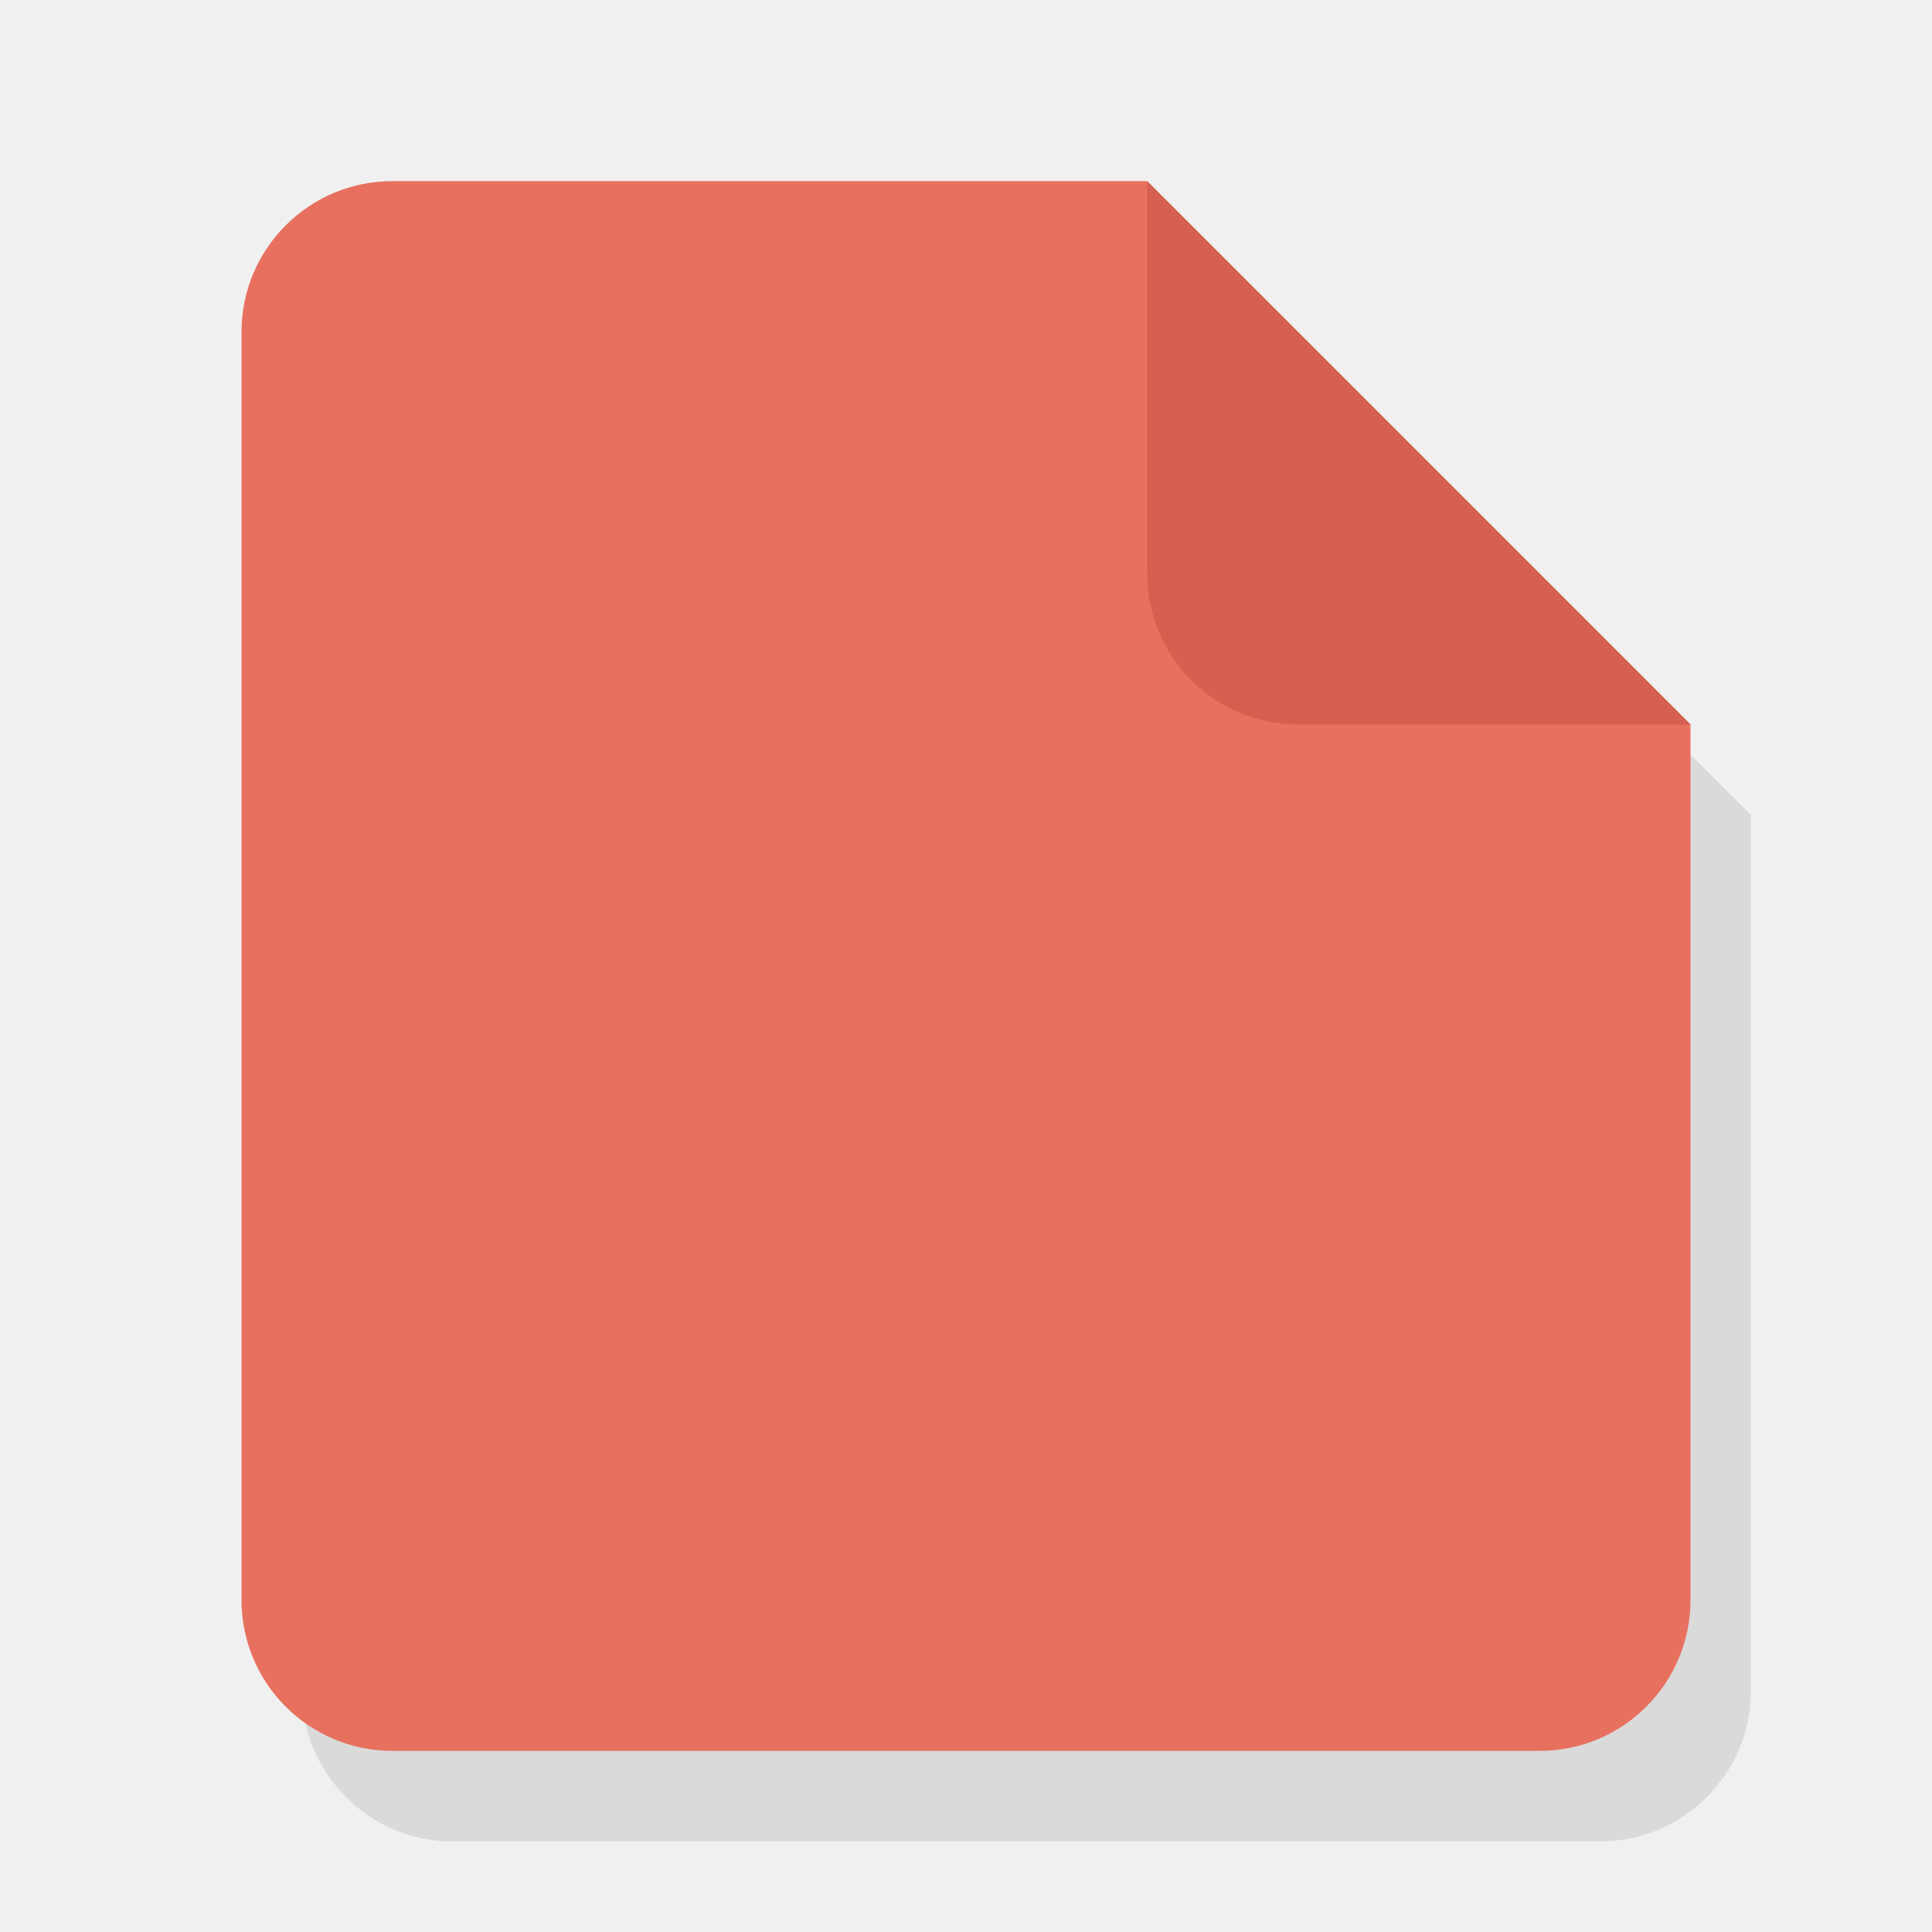
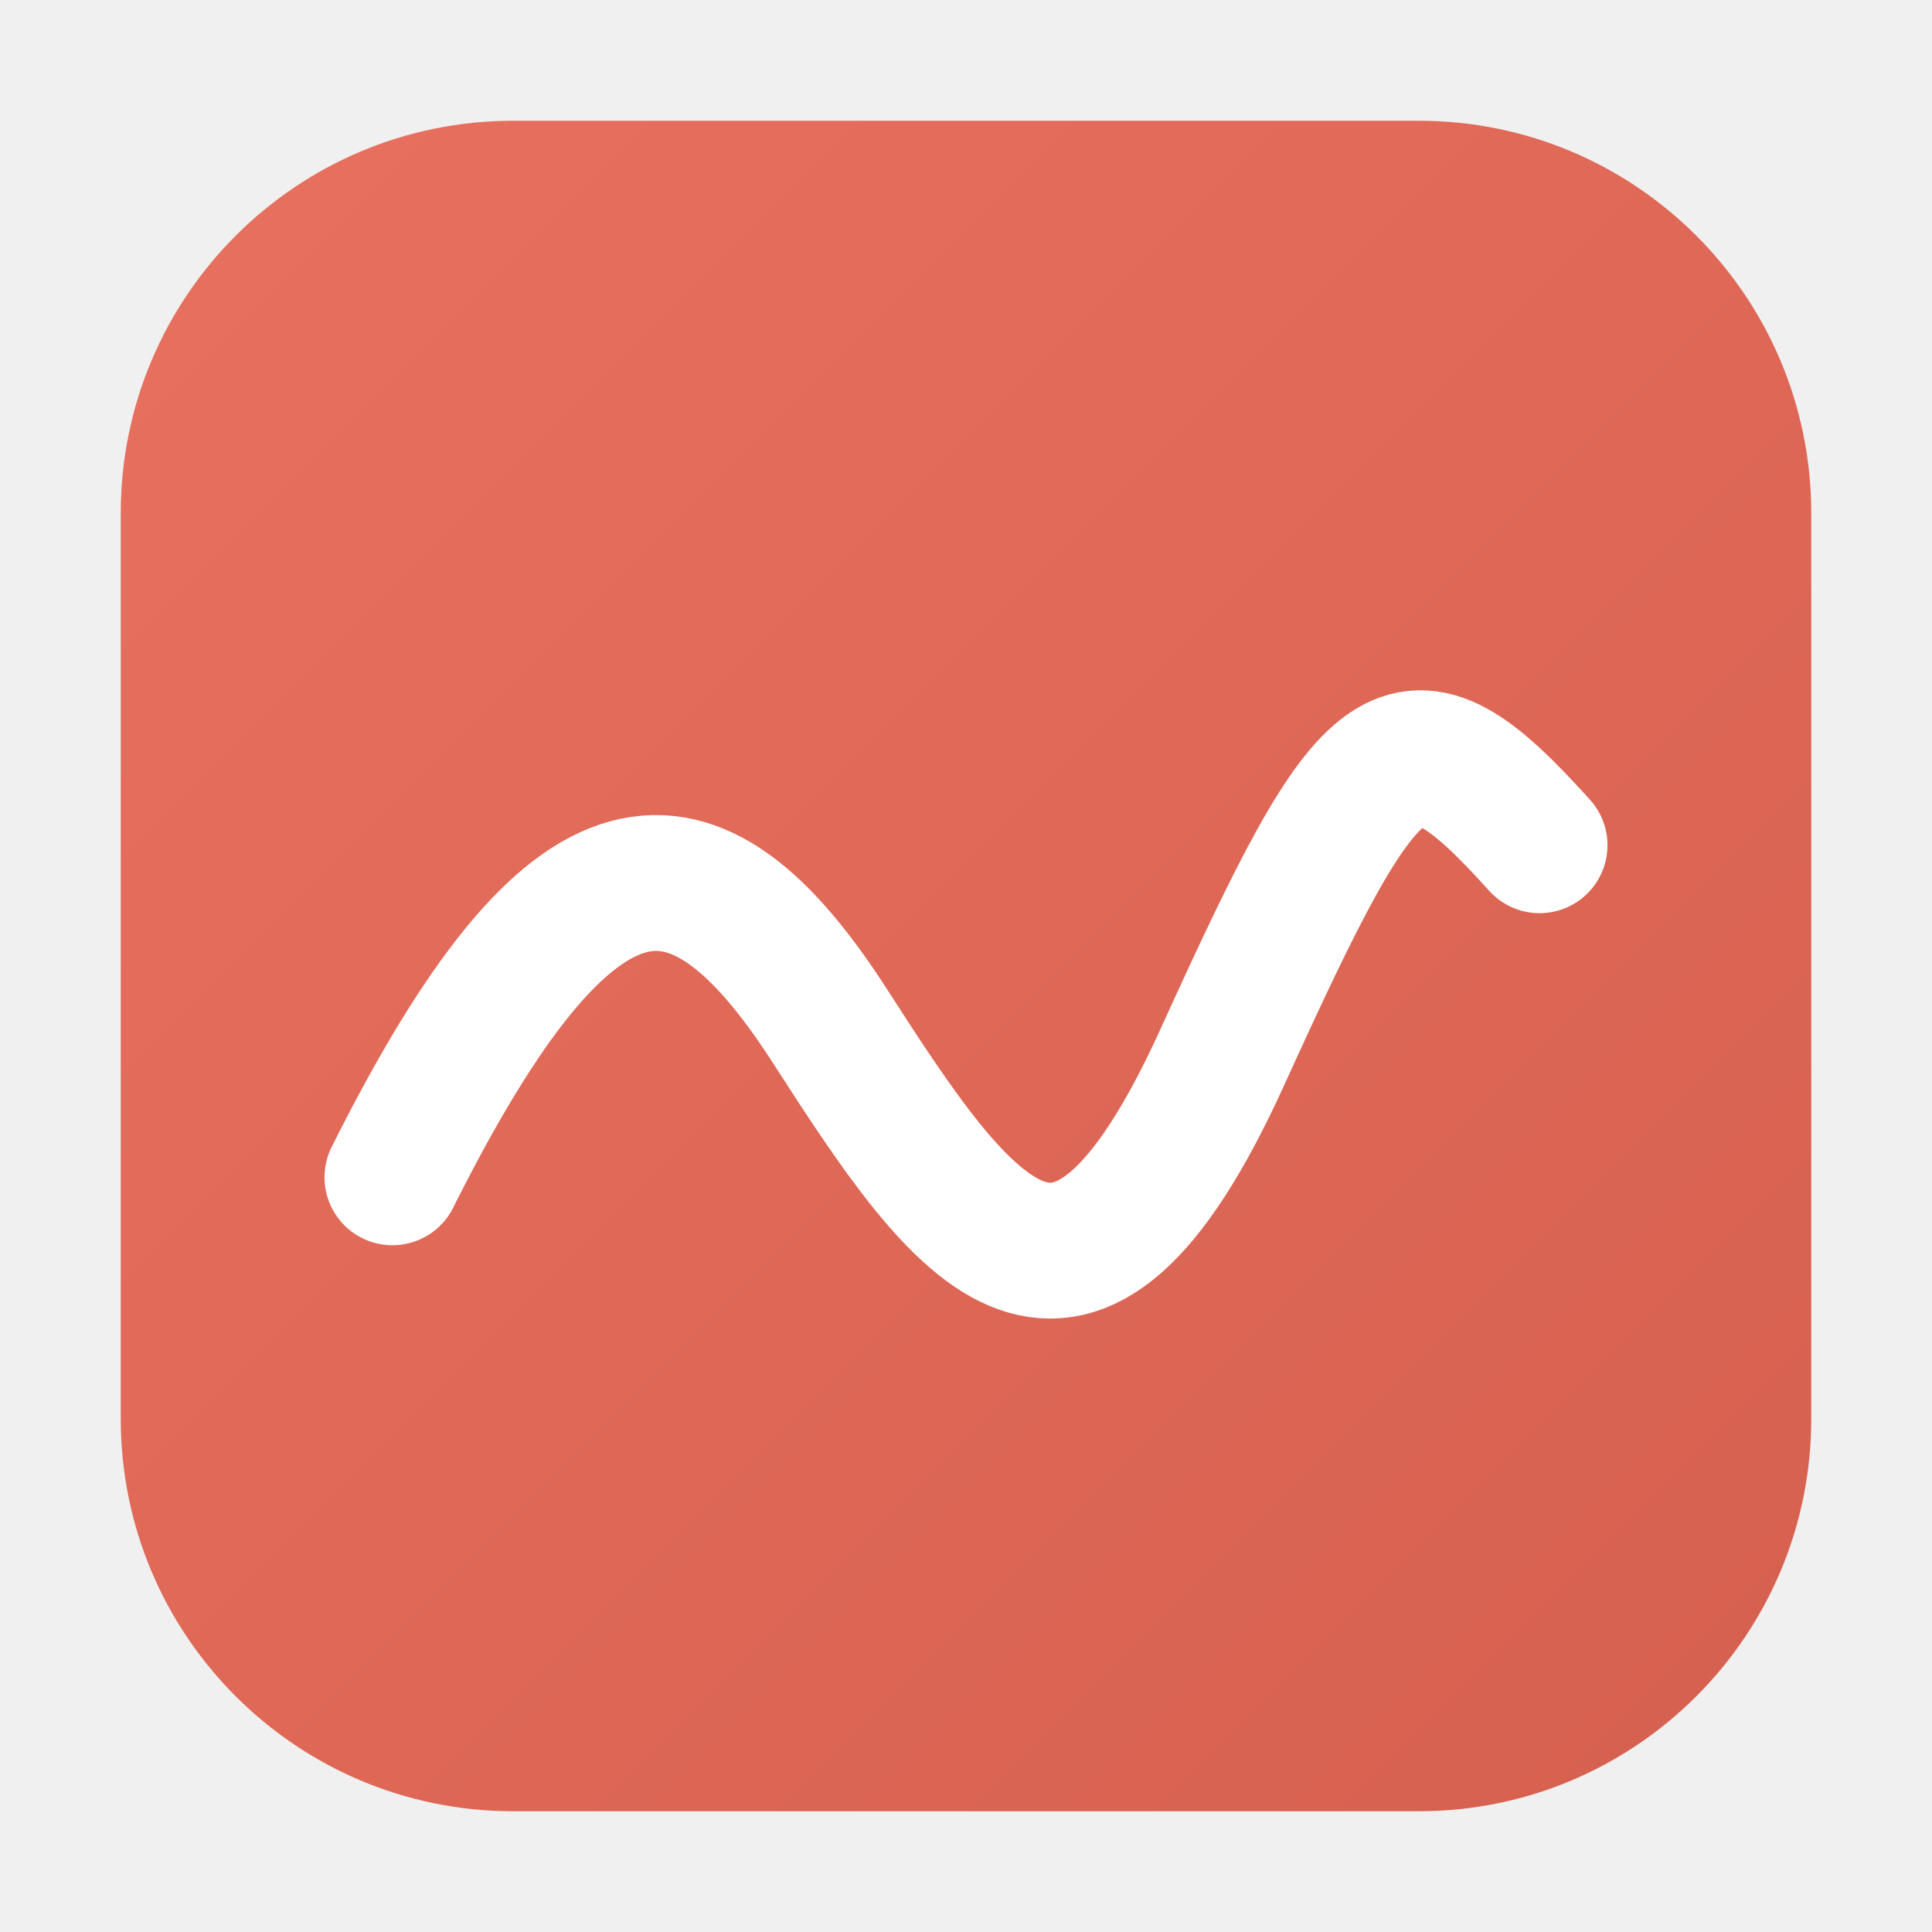
- <svg xmlns="http://www.w3.org/2000/svg" viewBox="0 0 128 128" fill="none">
-   <path d="M20 28a10 10 0 0 1 10-10h50l36 36v58a10 10 0 0 1-10 10H30a10 10 0 0 1-10-10V28z" fill="#1A1A1A" fill-opacity="0.1" />
-   <path d="M16 22a10 10 0 0 1 10-10h50l36 36v58a10 10 0 0 1-10 10H26a10 10 0 0 1-10-10V22z" fill="#E8705F" />
-   <path d="M76 12l36 36H86a10 10 0 0 1-10-10V12z" fill="#D6604F" />
+ <svg xmlns="http://www.w3.org/2000/svg" width="128" height="128" viewBox="0 0 128 128">
+   <defs>
+     <linearGradient id="riff-bg" x1="0" y1="0" x2="1" y2="1">
+       <stop offset="0" stop-color="#E8705F" />
+       <stop offset="1" stop-color="#D6604F" />
+     </linearGradient>
+   </defs>
+   <rect x="8" y="8" width="112" height="112" rx="26" fill="url(#riff-bg)" />
+   <path d="M26 78 C 38 54, 46 54, 55 68 S 71 92, 81 70 S 93 46, 102 56" fill="none" stroke="#FFFFFF" stroke-width="9" stroke-linecap="round" />
</svg>
